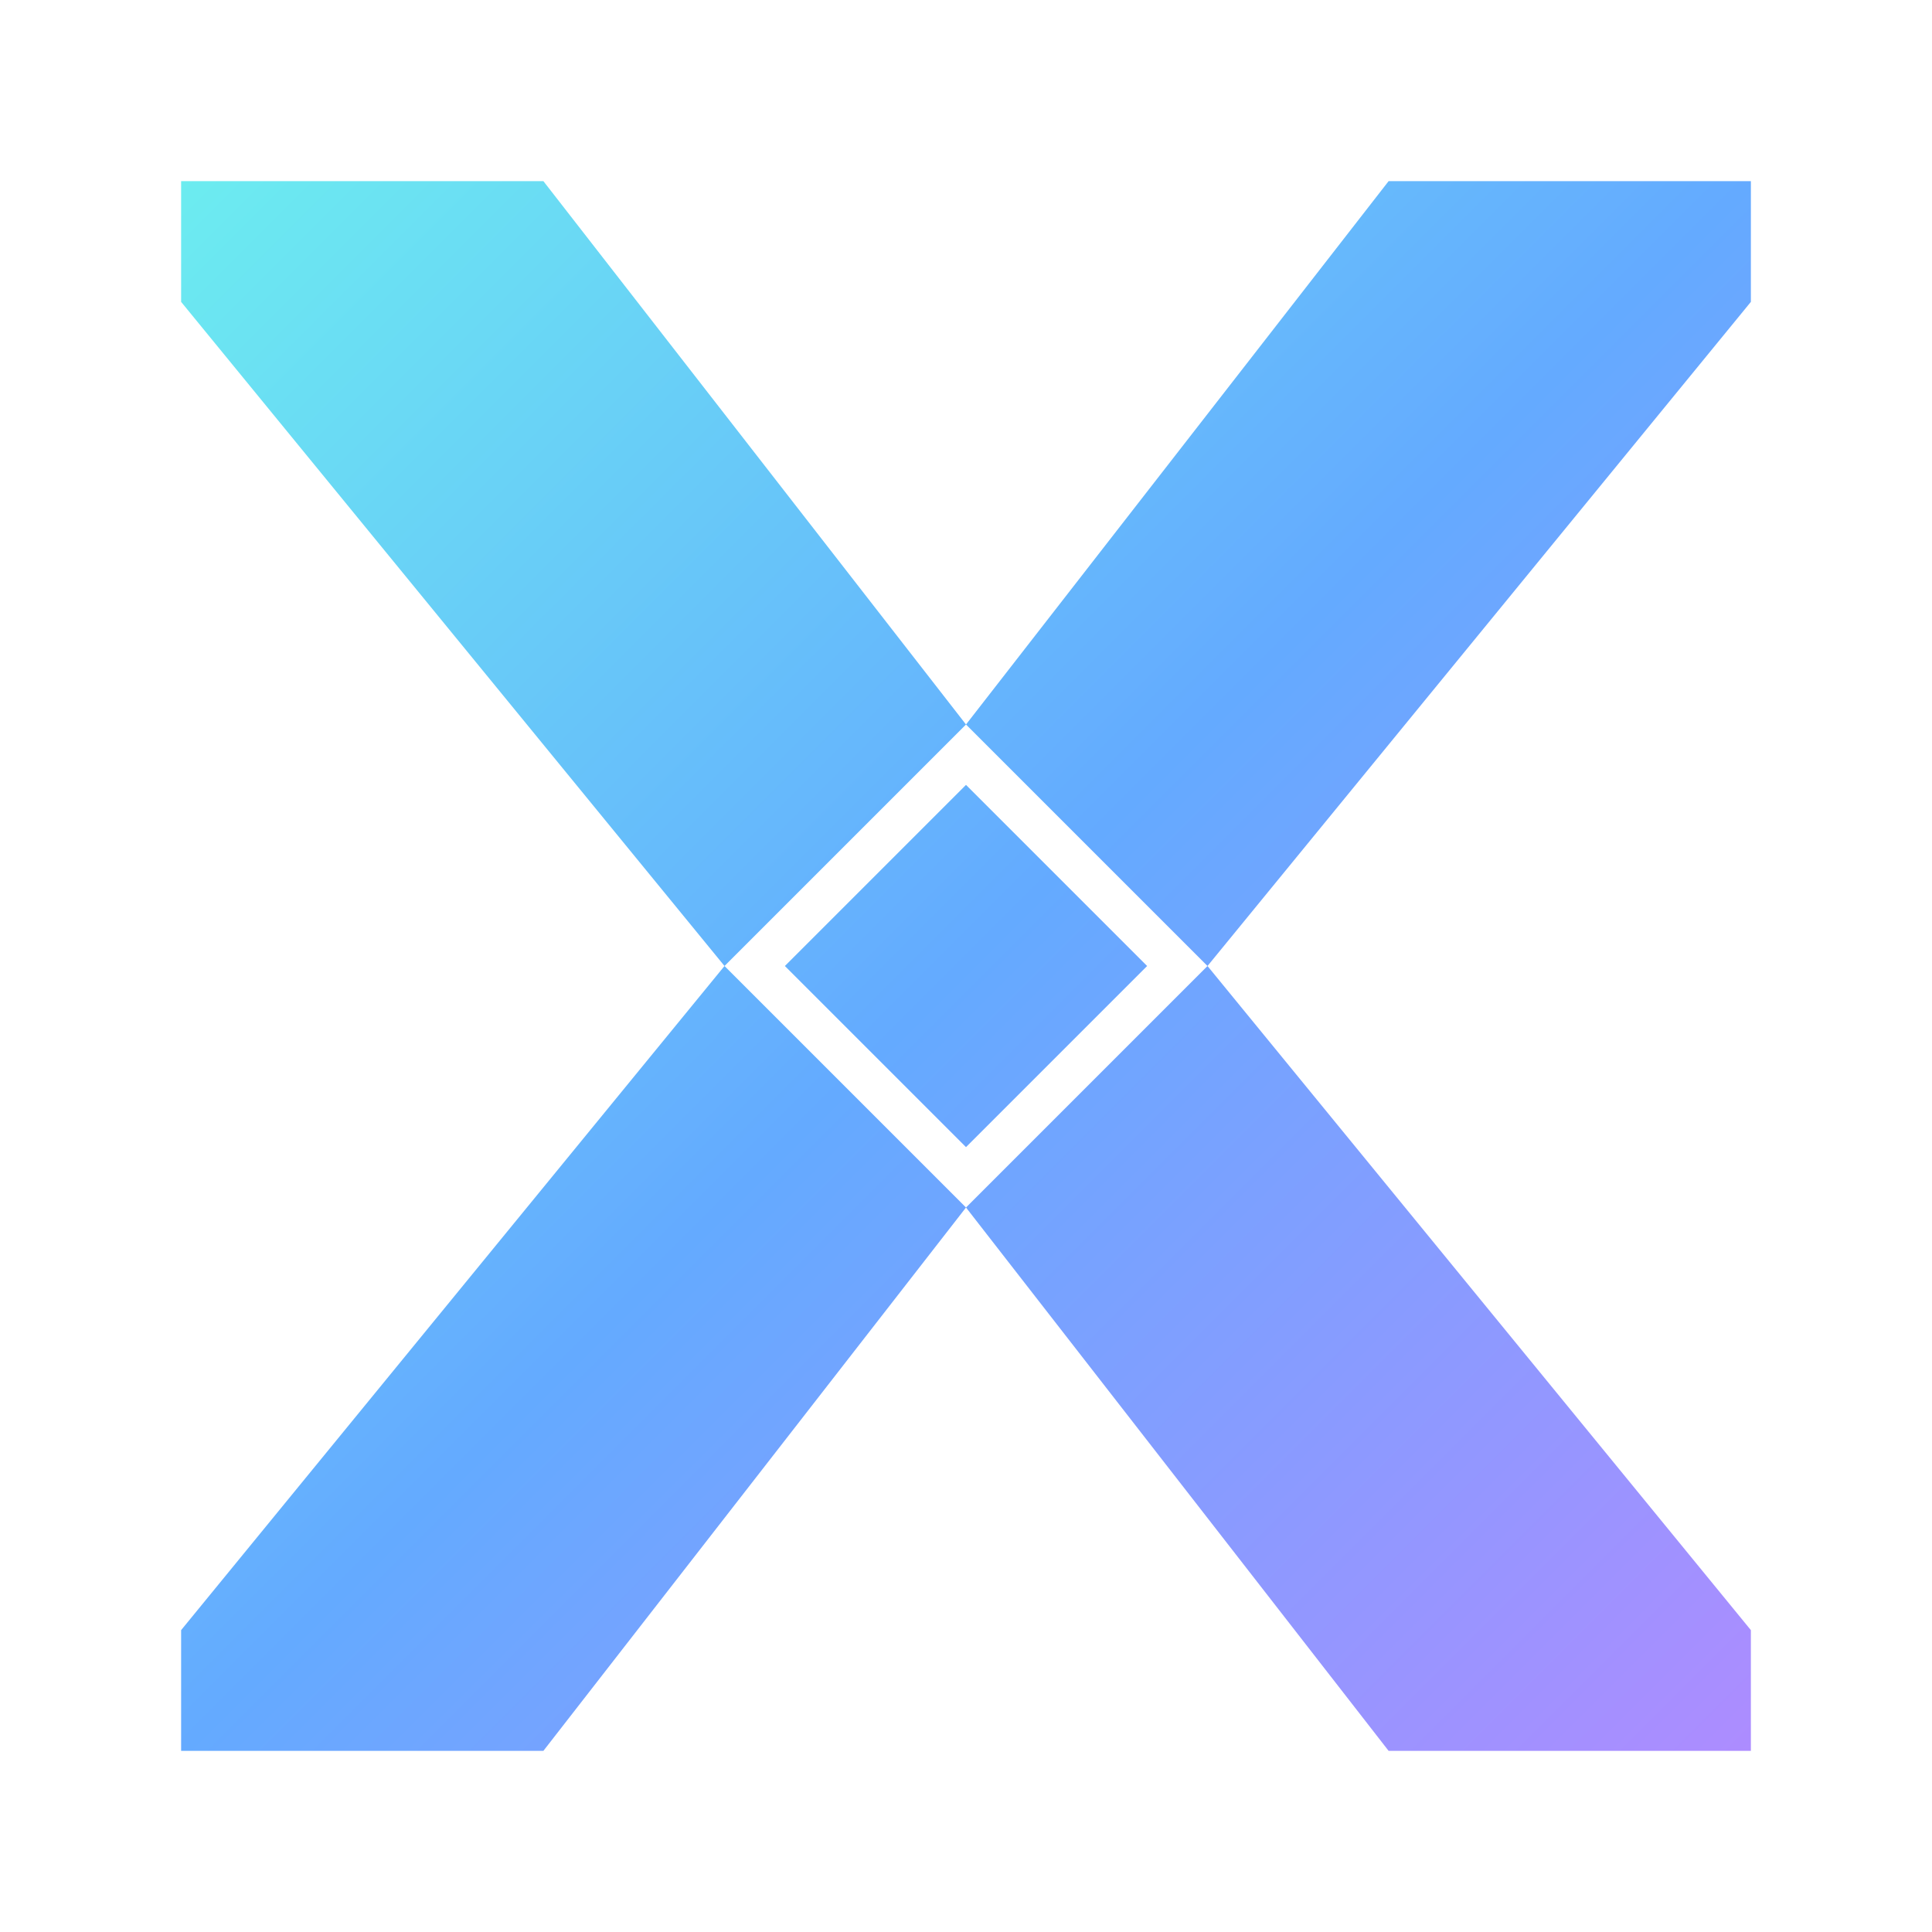
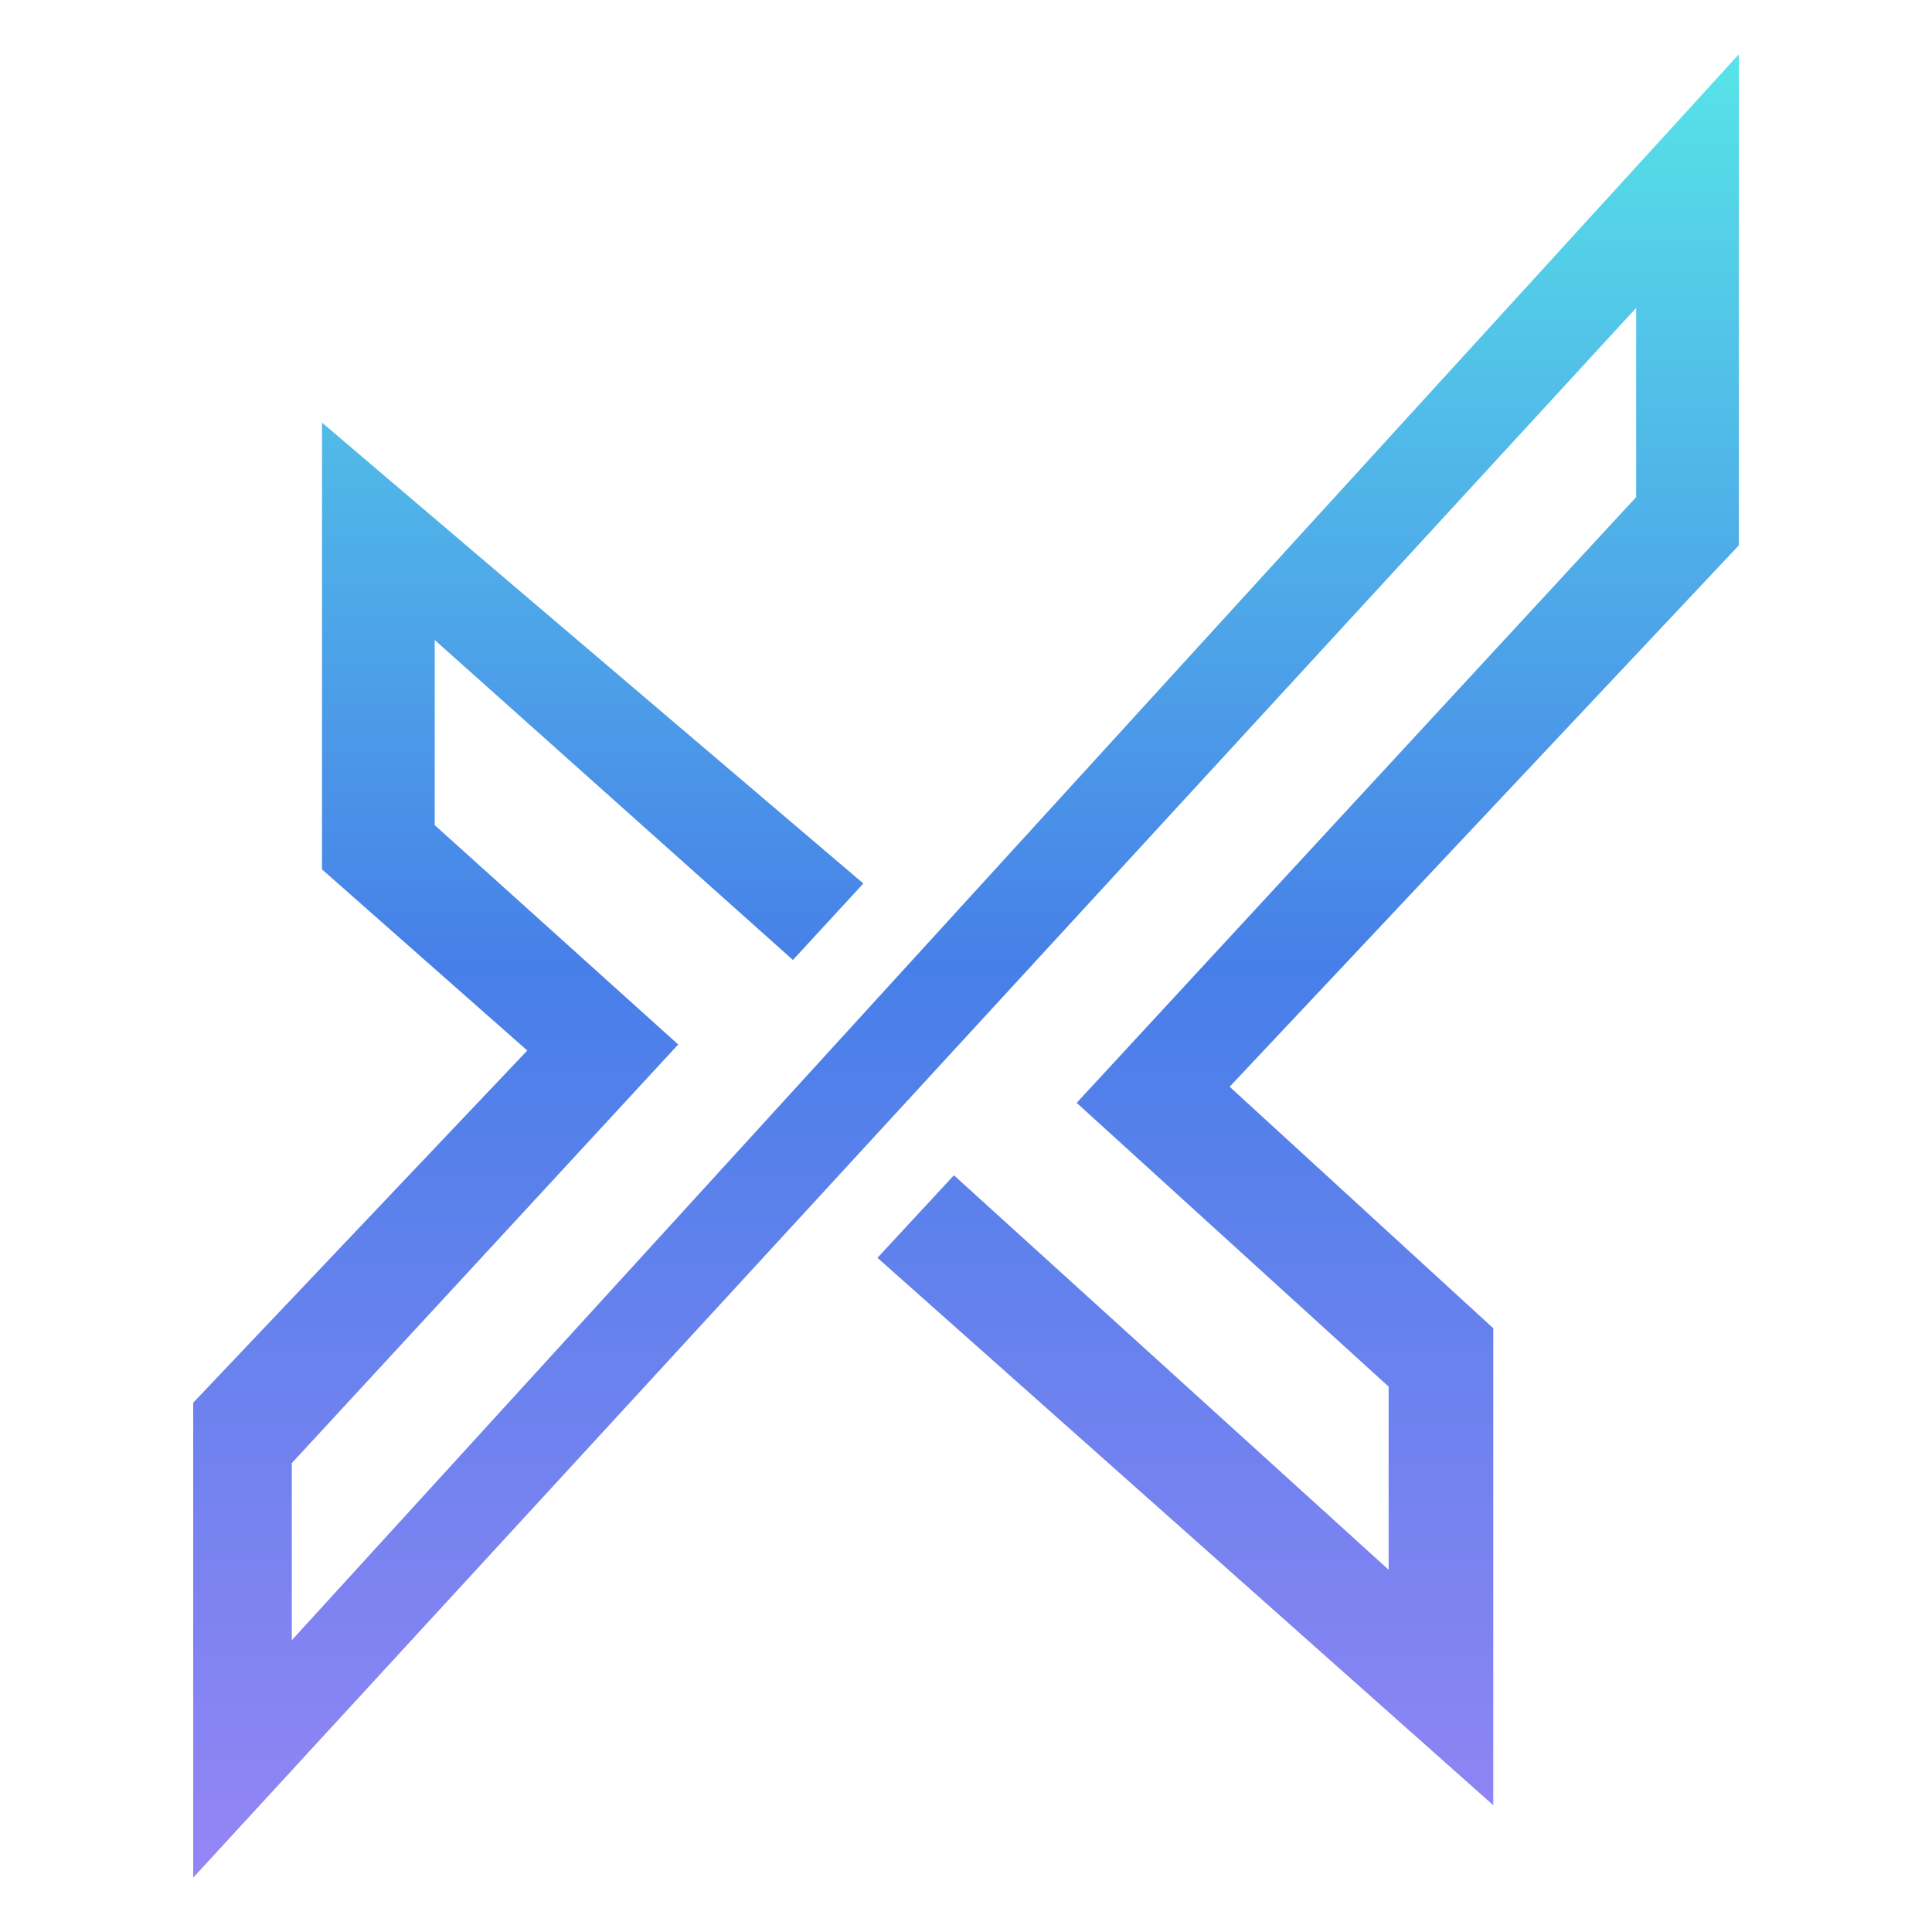
- <svg xmlns="http://www.w3.org/2000/svg" viewBox="0 0 32 32" fill="none">
+ <svg xmlns="http://www.w3.org/2000/svg" viewBox="0 0 960 960" fill="none" role="img" aria-labelledby="title">
  <defs>
-     <linearGradient id="xavic-spectrum" x1="3" y1="3" x2="29" y2="29" gradientUnits="userSpaceOnUse">
-       <stop stop-color="#6cecf0" />
-       <stop offset=".5" stop-color="#64aaff" />
-       <stop offset="1" stop-color="#ad8cff" />
+     <linearGradient id="official-spectrum" x1="0" y1="131" x2="0" y2="1037" gradientUnits="userSpaceOnUse">
+       <stop stop-color="#57E4E8" />
+       <stop offset=".5" stop-color="#477FE8" />
+       <stop offset="1" stop-color="#9585F5" />
    </linearGradient>
  </defs>
-   <g fill="url(#xavic-spectrum)">
-     <path d="M3 3h6l7 9-4 4L3 5V3Zm17 13 9 11v2h-6l-7-9 4-4Z" />
-     <path d="M23 3h6v2L20 16l-4-4 7-9ZM12 16l4 4-7 9H3v-2l9-11Z" />
-     <path d="m16 13 3 3-3 3-3-3 3-3Z" />
-   </g>
+   <path transform="translate(-143 -104)" fill="url(#official-spectrum)" d="M1007 131V375L754 644L885 764V1001L579 729L617 688L833 884V793L678 652L956 351V257L239 1037V801L405 626L303 536V314L572 543L537 581L359 422V514L480 623L288 831V919Z" />
</svg>
